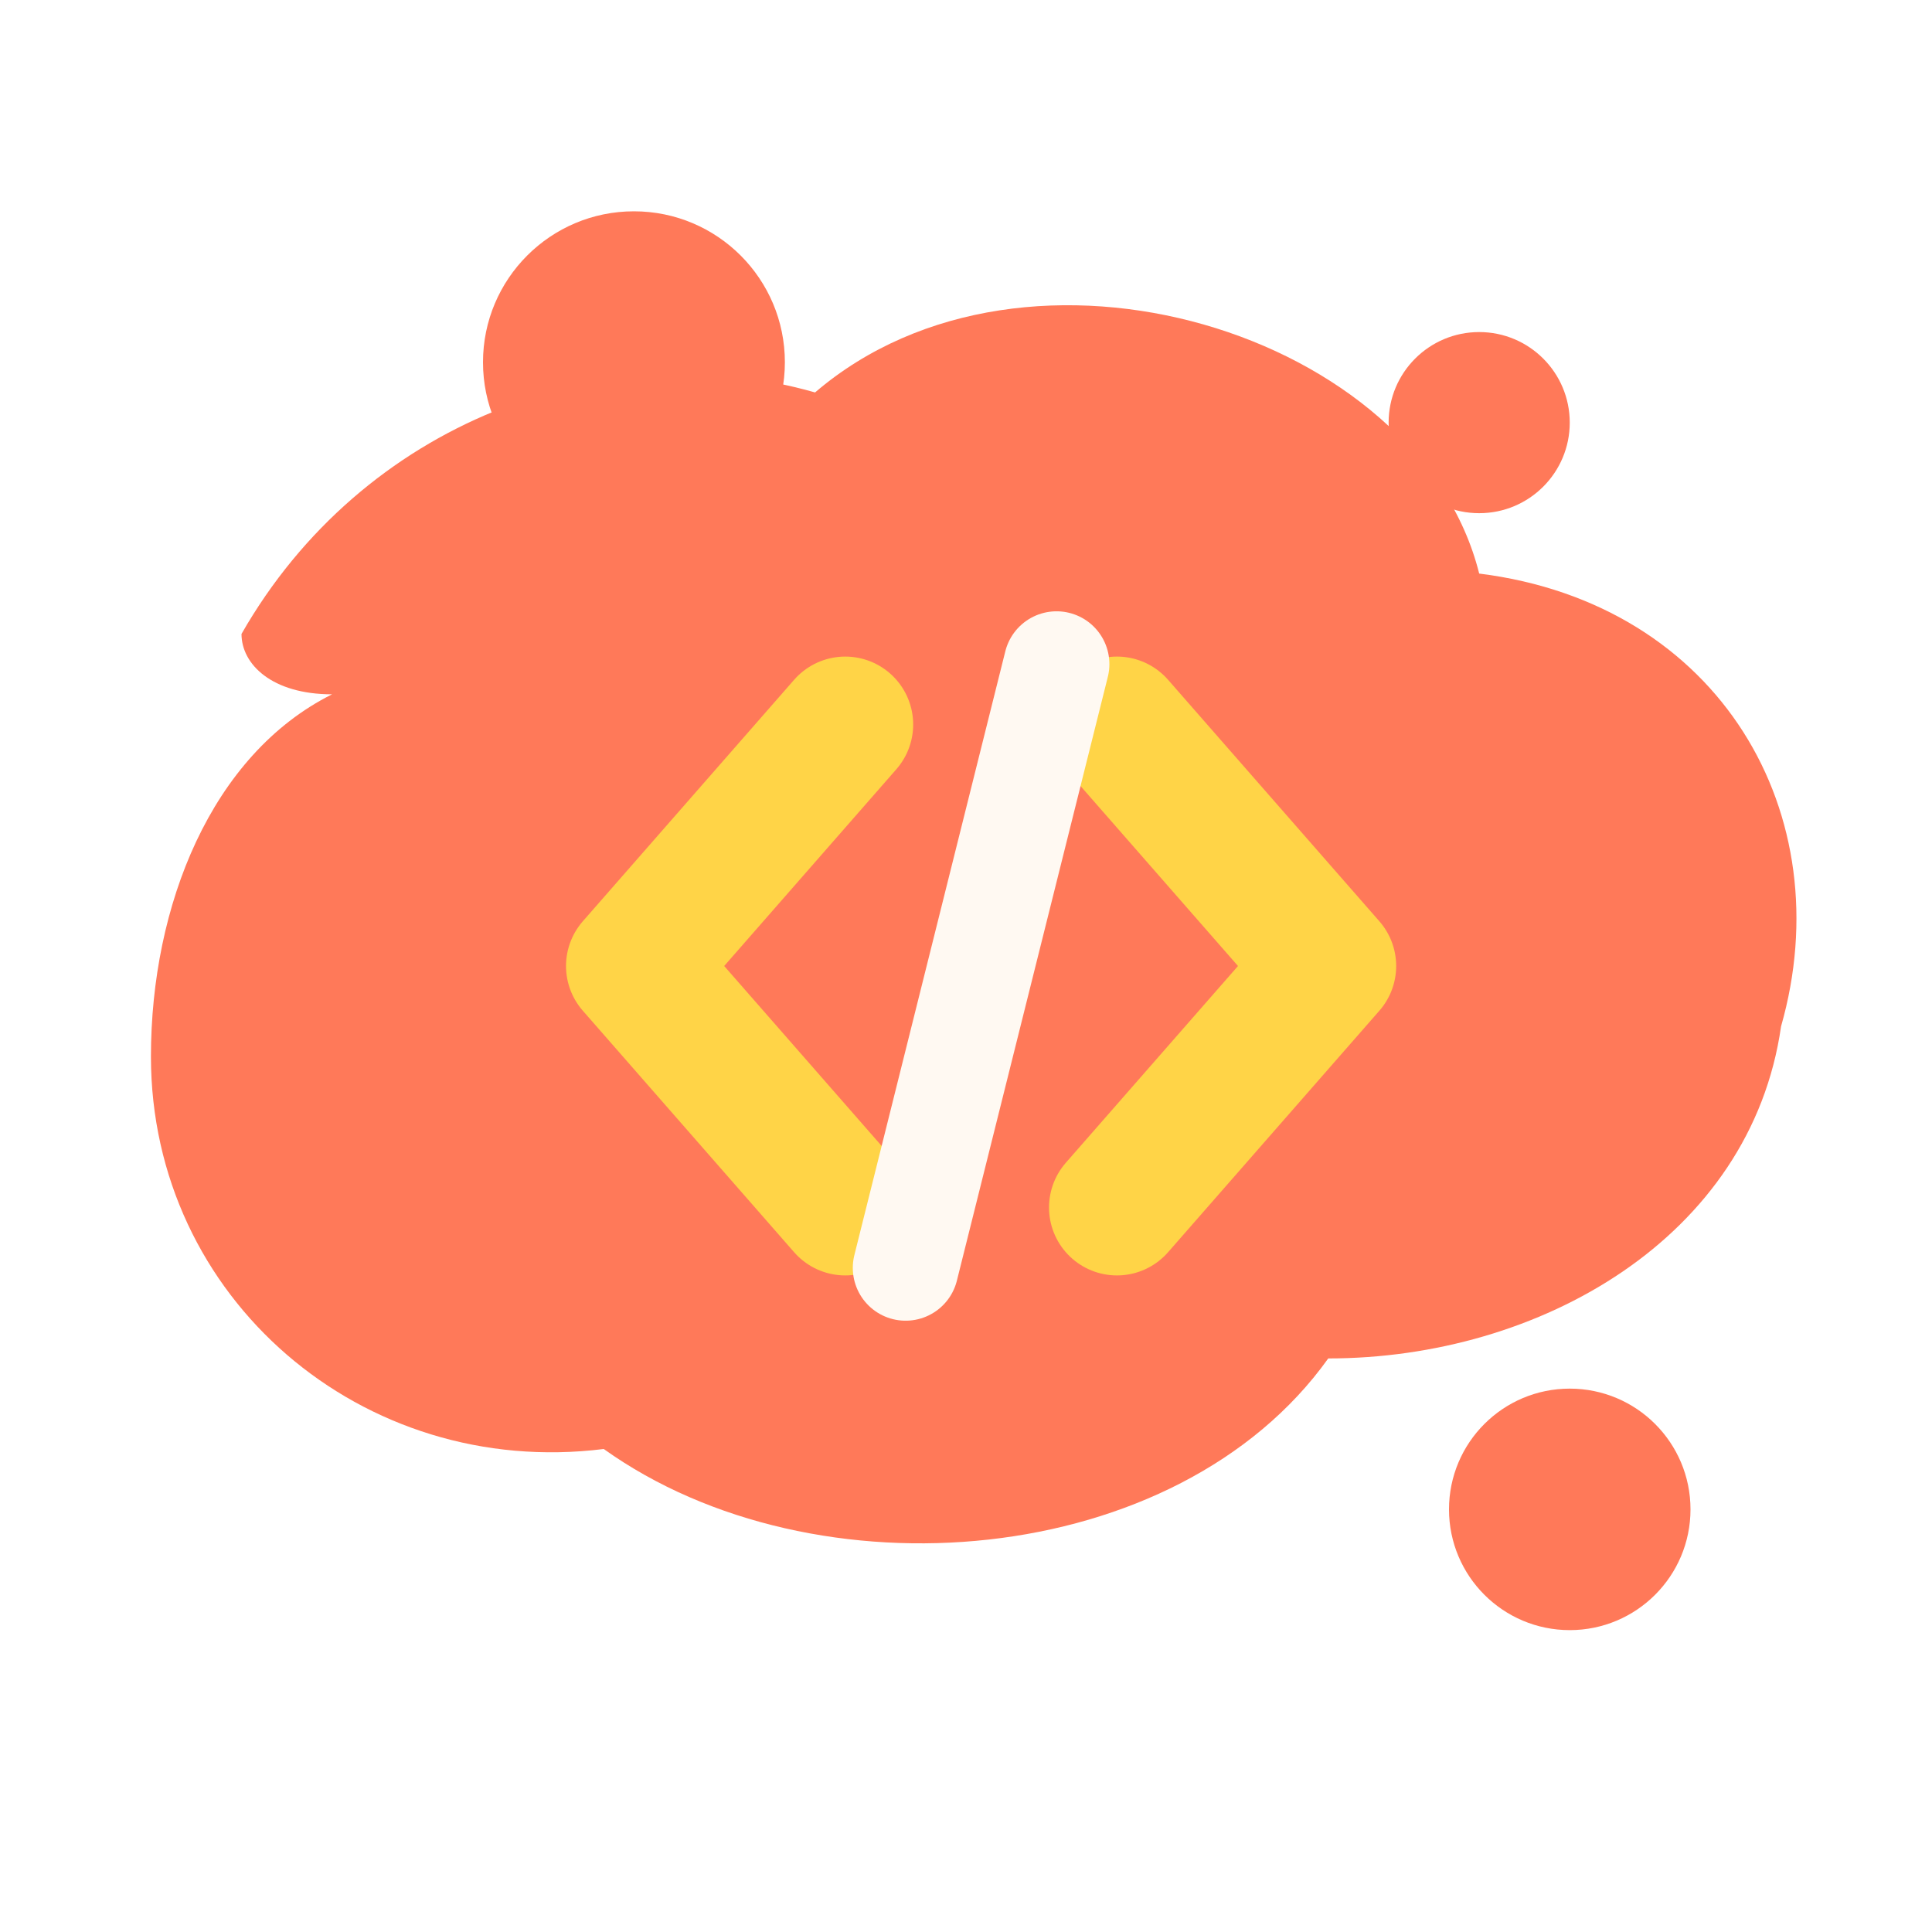
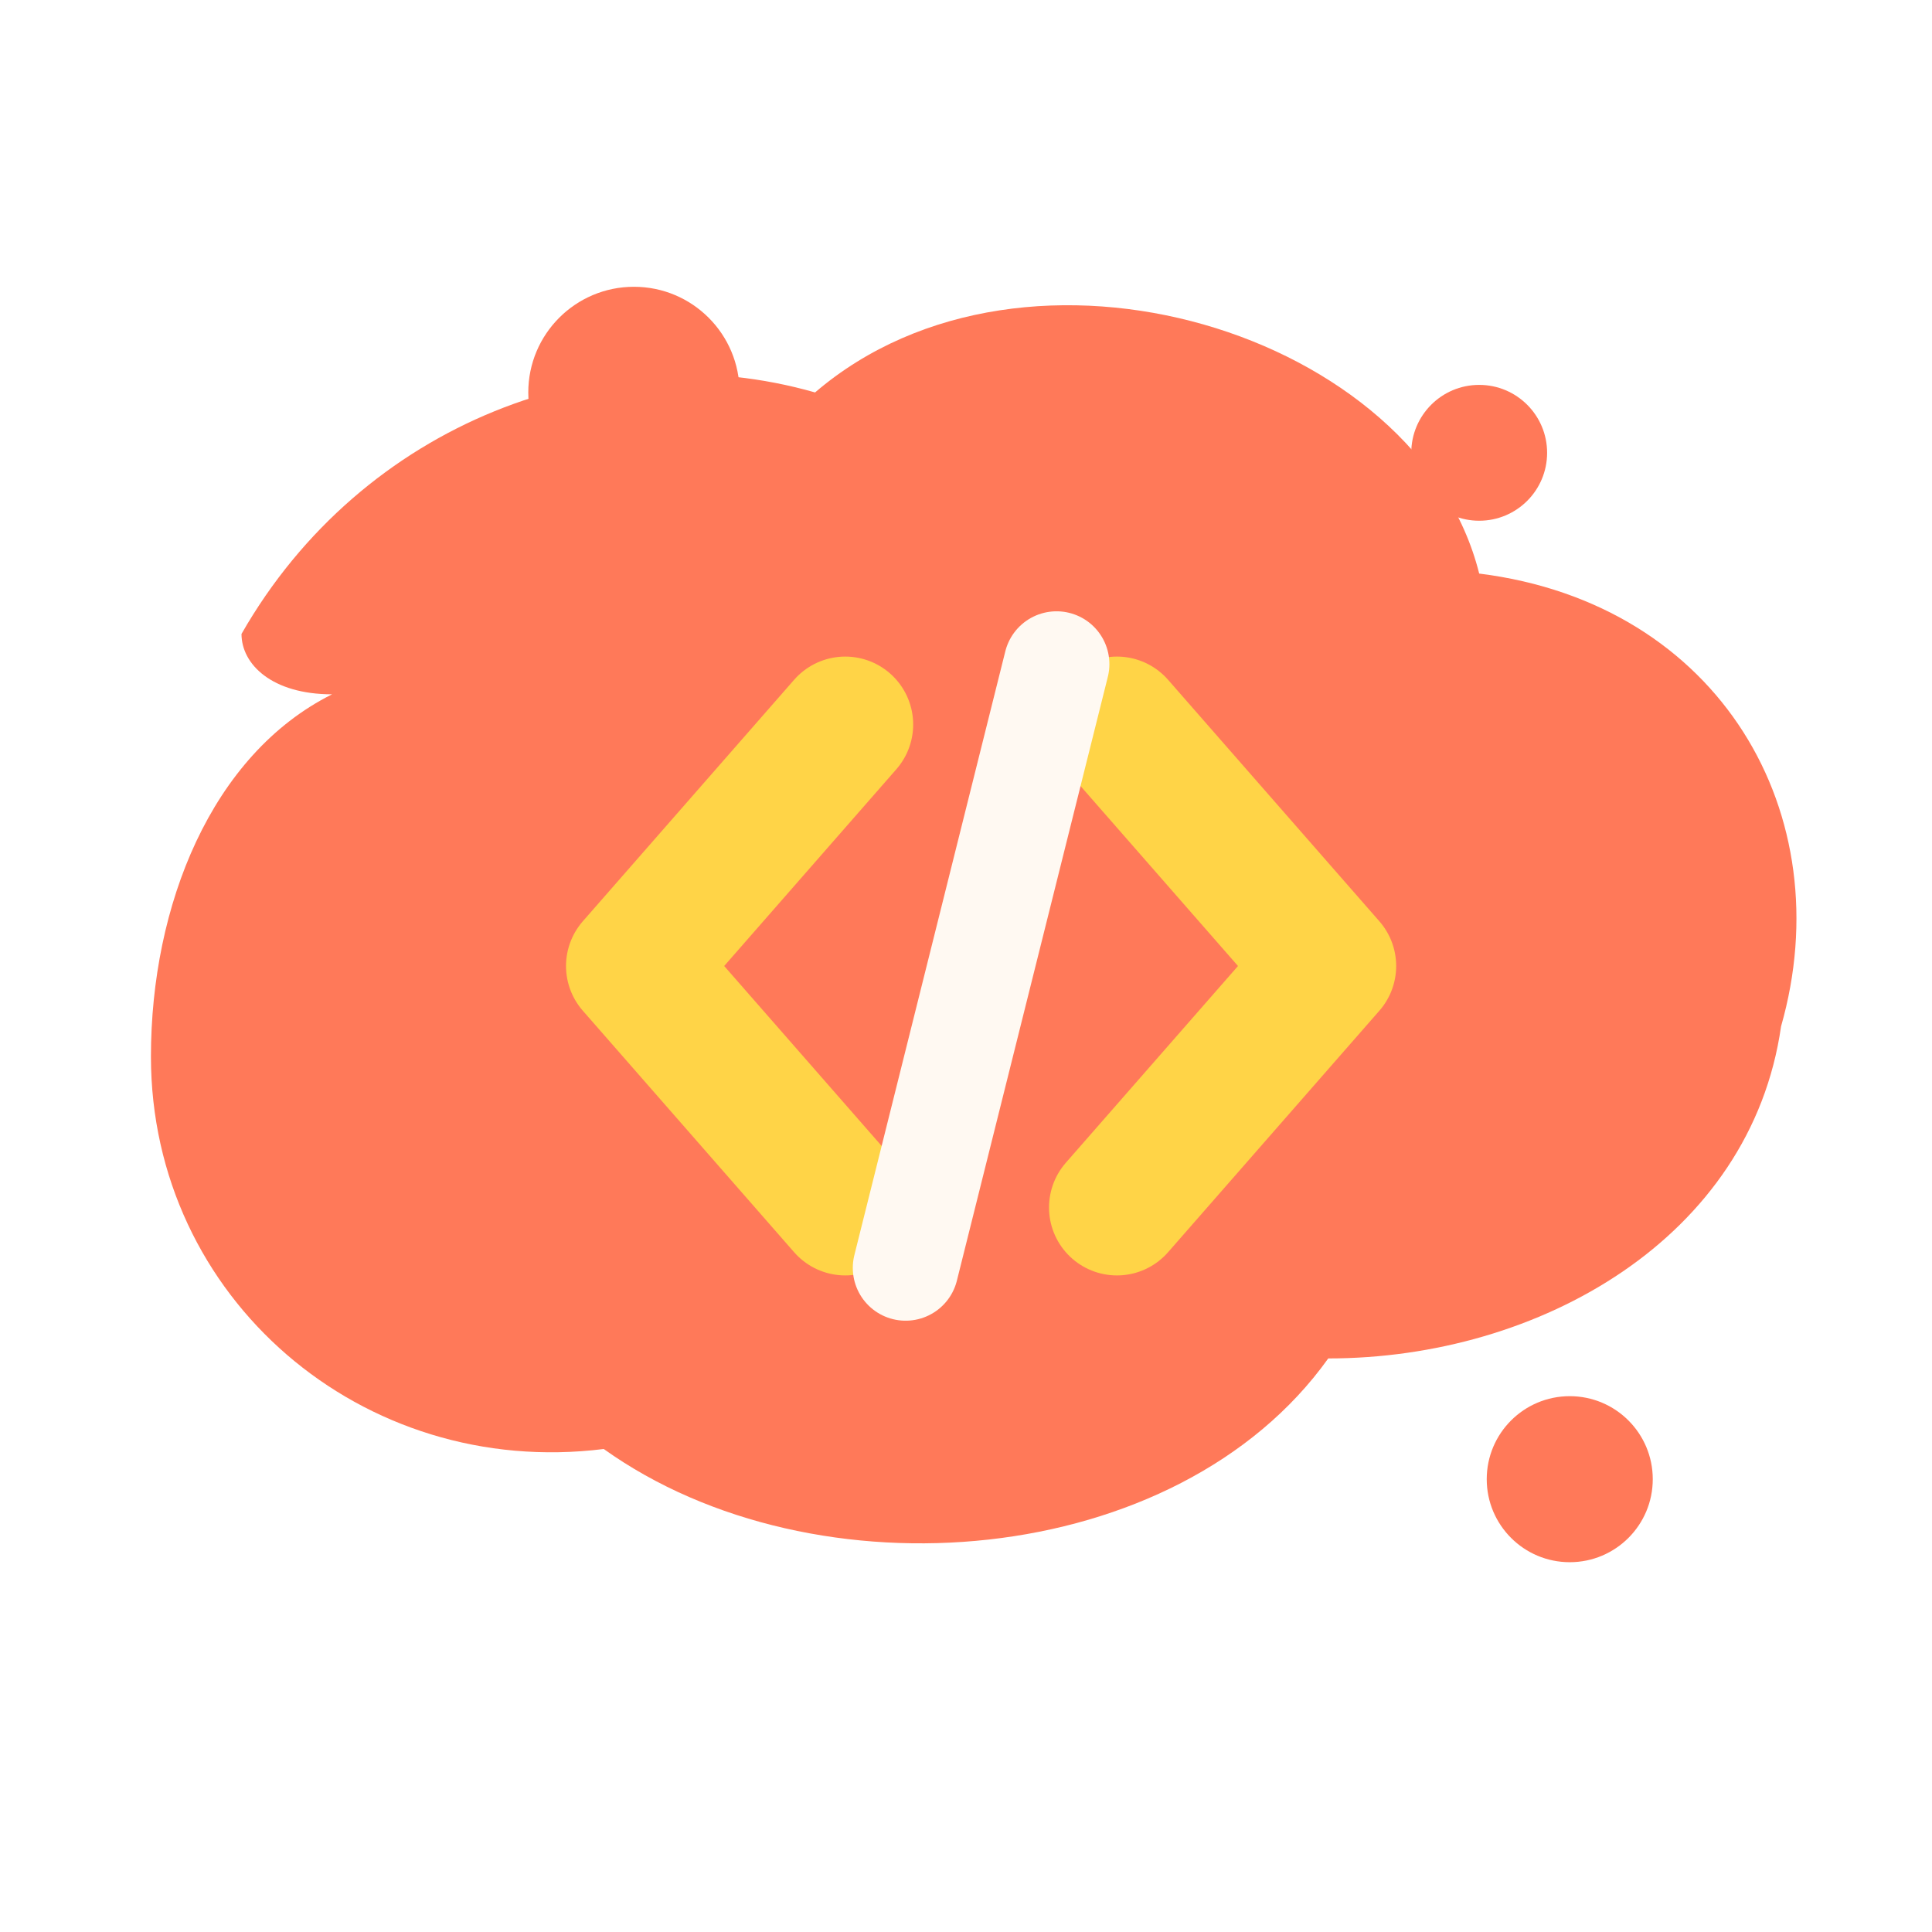
<svg xmlns="http://www.w3.org/2000/svg" width="64" height="64" viewBox="0 0 64 64" role="img" aria-labelledby="title">
  <path fill="#FF7959" d="M8 21c4-7 12-10 19-8 7-6 20-2 22 6 8 1 12 8 10 15-1 7-8 11-15 11-5 7-17 8-24 3-8 1-15-5-15-13 0-5 2-10 6-12-2 0-3-1-3-2Z" />
-   <circle cx="21" cy="12" r="5" fill="#FF7959" />
-   <circle cx="49" cy="14" r="3" fill="#FF7959" />
-   <circle cx="52" cy="50" r="4" fill="#FF7959" />
+   <circle cx="21" cy="13" r="3.5" fill="#FF7959" />
+   <circle cx="49" cy="15" r="2.25" fill="#FF7959" />
+   <circle cx="52" cy="49" r="2.75" fill="#FF7959" />
  <path d="m28 24-7 8 7 8M37 24l7 8-7 8" fill="none" stroke="#FFD447" stroke-width="4.5" stroke-linecap="round" stroke-linejoin="round" />
  <path d="m35 22-5 20" fill="none" stroke="#FFF9F2" stroke-width="3.5" stroke-linecap="round" />
</svg>
